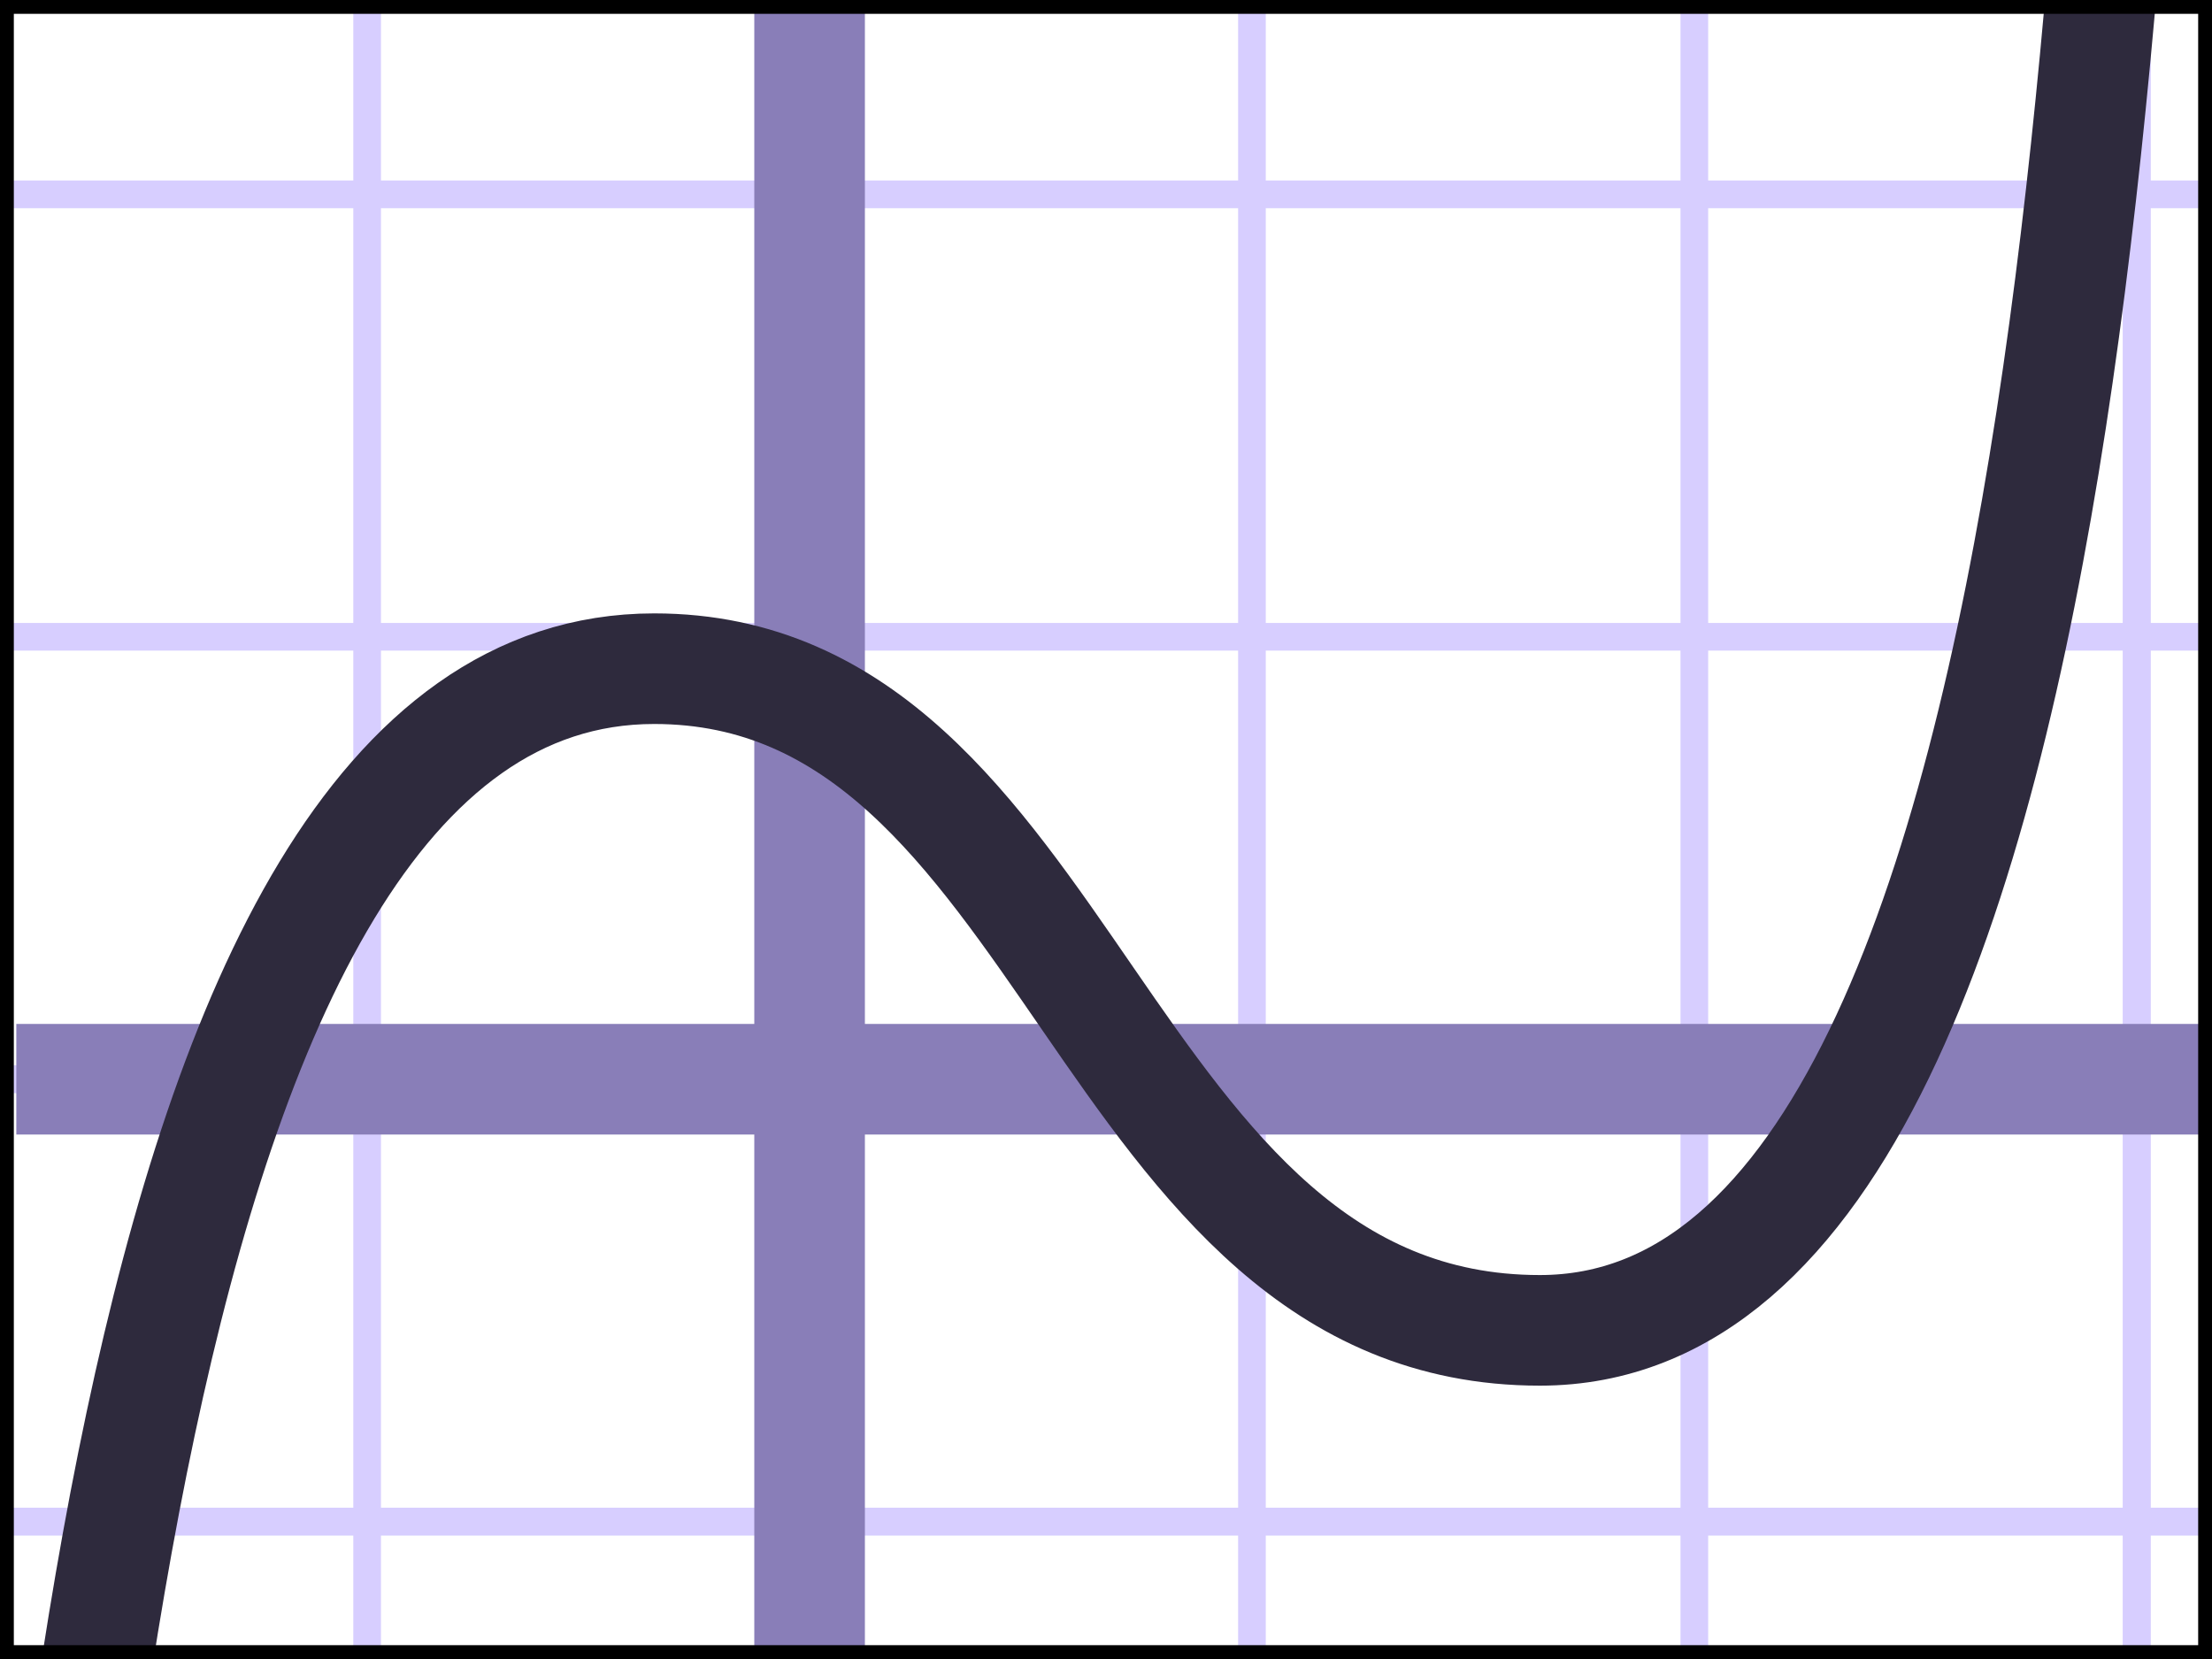
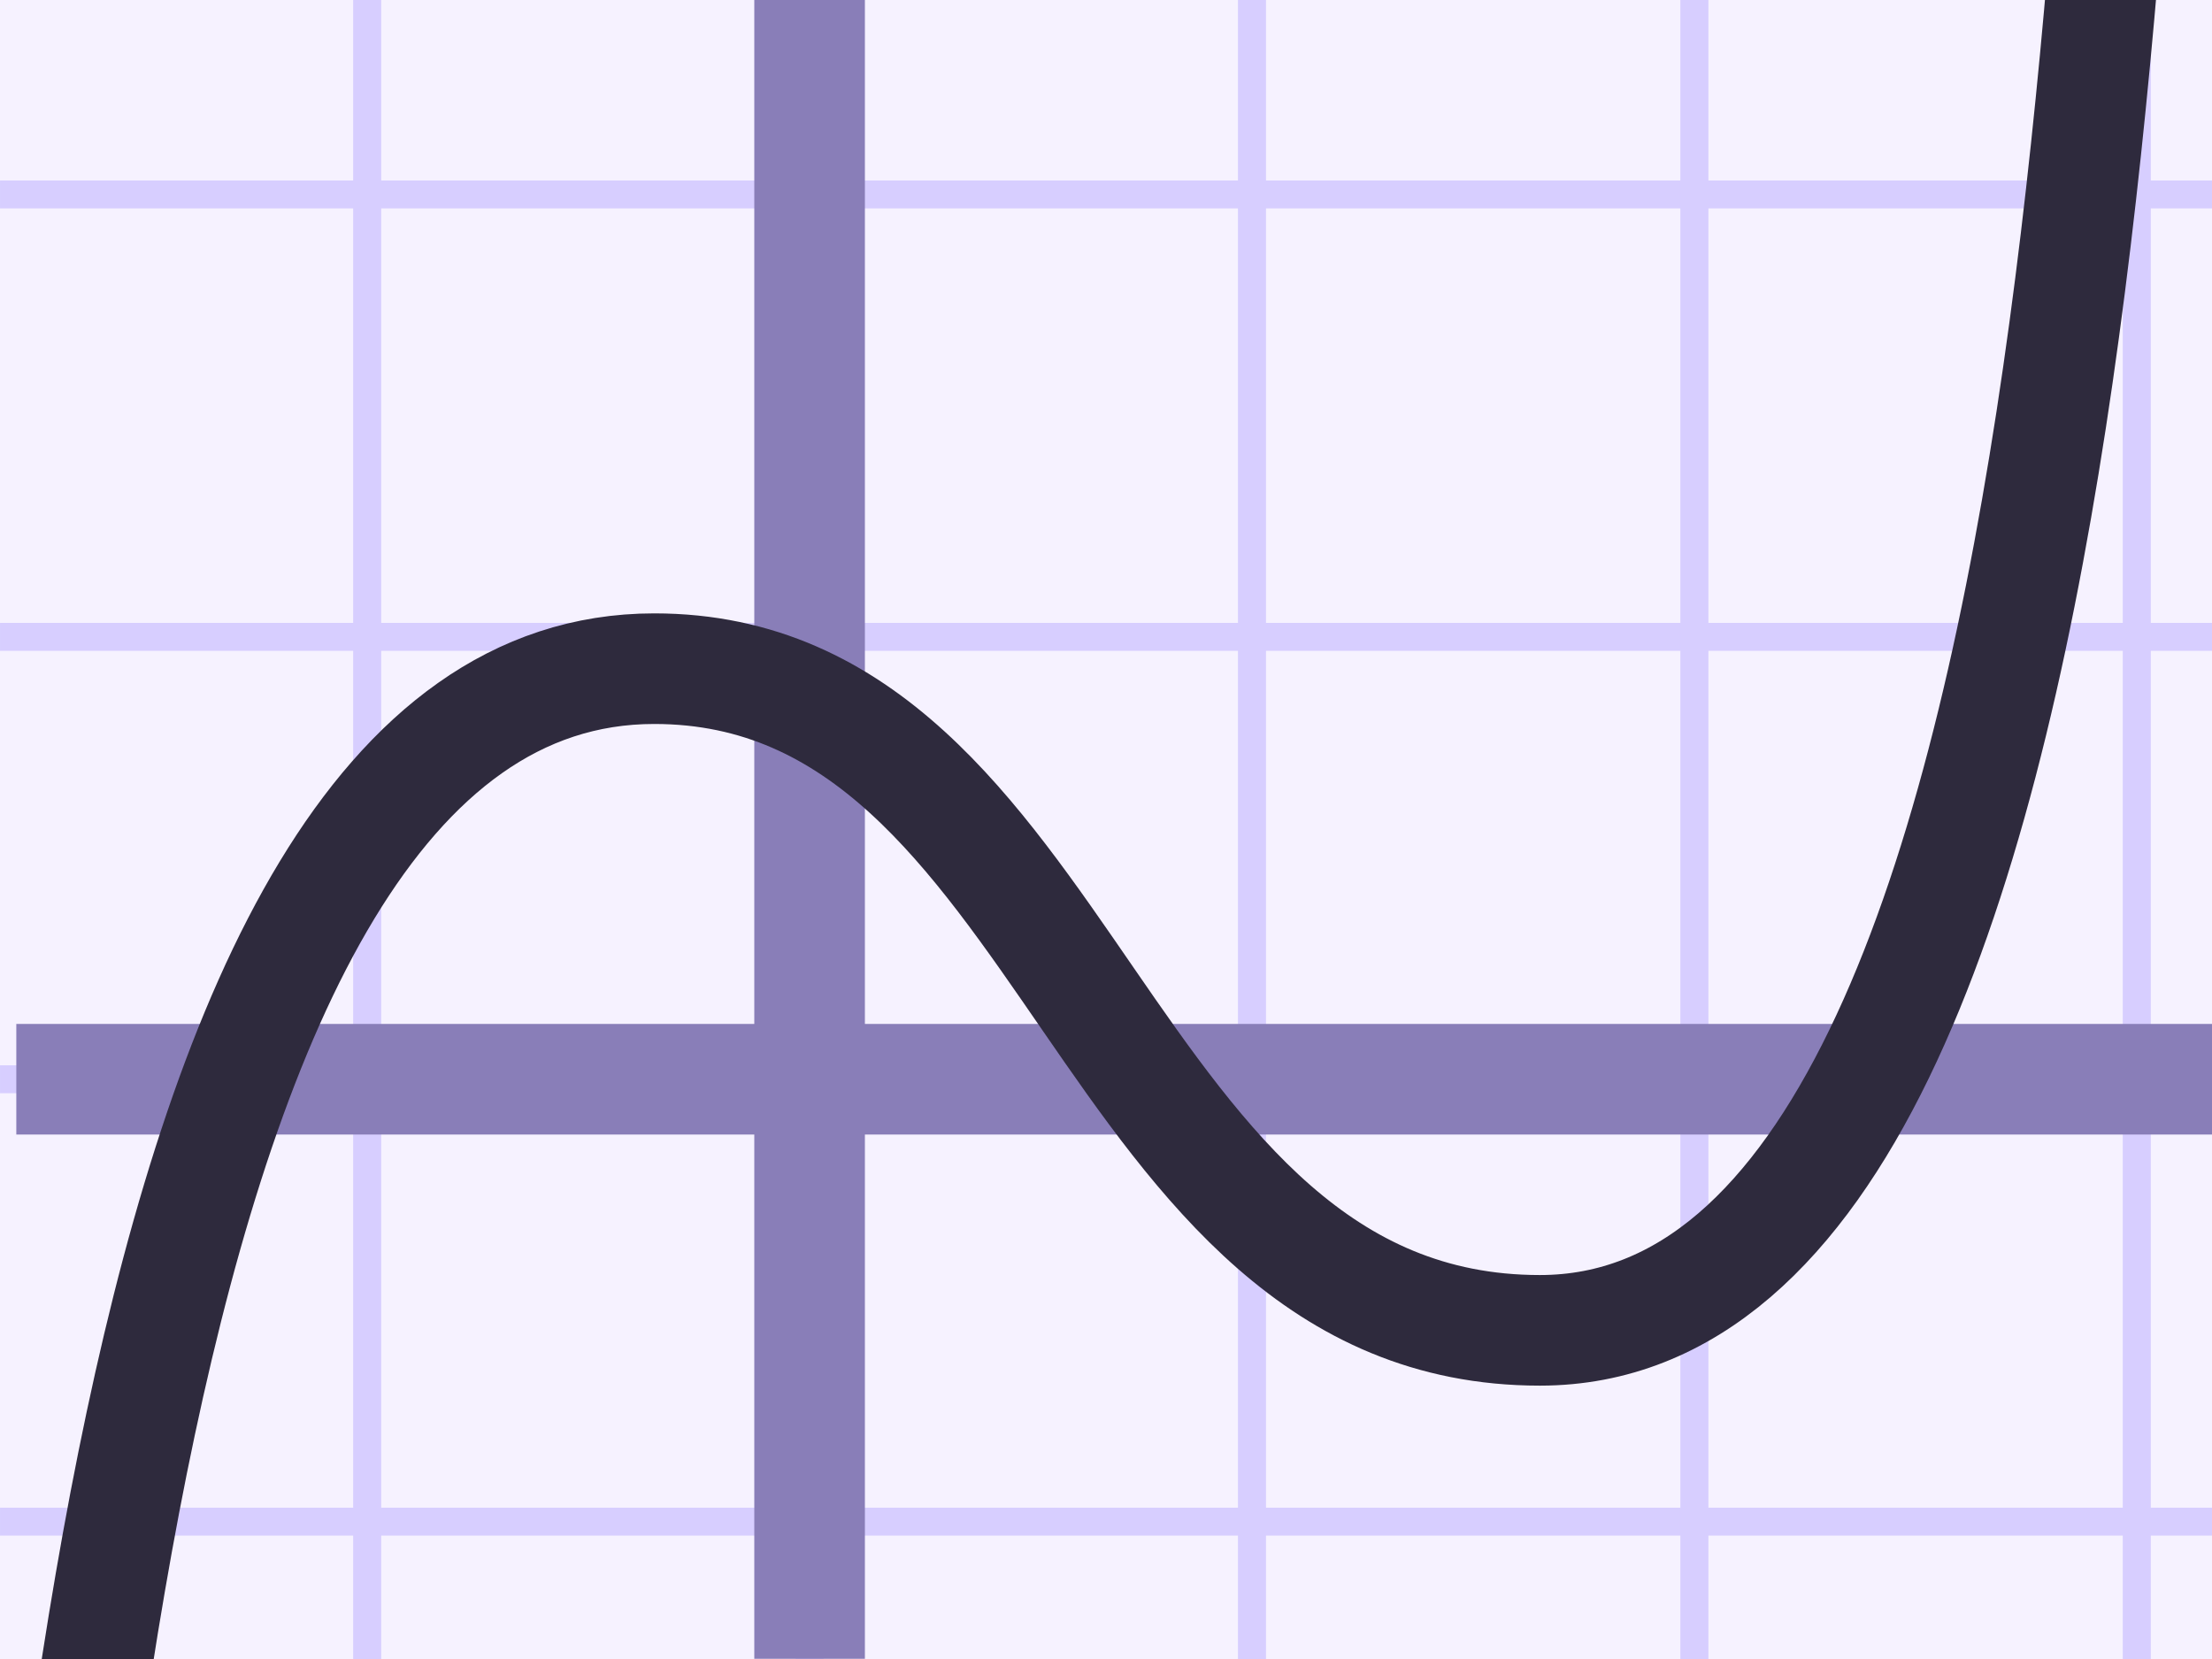
- <svg xmlns="http://www.w3.org/2000/svg" width="40mm" height="30mm" viewBox="0 0 40 30">
-   <defs>
-     <clipPath clipPathUnits="userSpaceOnUse" id="a">
-       <path style="fill:none;stroke:#000;stroke-width:.5;stroke-dasharray:none;stroke-opacity:1" d="M32.107 30.238h40v30h-40z" />
+ <svg xmlns="http://www.w3.org/2000/svg" width="40mm" height="30mm" viewBox="0 0 40 30" version="1.1" id="svg18471">
+   <defs id="defs18468">
+     <clipPath clipPathUnits="userSpaceOnUse" id="clipPath8783">
+       <rect style="fill:none;stroke:#000000;stroke-width:0.5;stroke-dasharray:none;stroke-opacity:1" id="rect8785" width="40" height="30" x="32.107" y="30.238" />
    </clipPath>
-     <clipPath clipPathUnits="userSpaceOnUse" id="b">
-       <path style="fill:none;stroke:#000;stroke-width:.5;stroke-dasharray:none;stroke-opacity:1" d="M32.107-1.762h40v30h-40z" />
+     <clipPath clipPathUnits="userSpaceOnUse" id="clipPath8779">
+       <rect style="fill:none;stroke:#000000;stroke-width:0.5;stroke-dasharray:none;stroke-opacity:1" id="rect8781" width="40" height="30" x="32.107" y="-1.762" />
    </clipPath>
-     <clipPath clipPathUnits="userSpaceOnUse" id="c">
-       <path style="fill:none;stroke:#000;stroke-width:.5;stroke-dasharray:none;stroke-opacity:1" d="M32.245 26.75h40v30h-40z" />
+     <clipPath clipPathUnits="userSpaceOnUse" id="clipPath2331">
+       <rect style="fill:none;stroke:#000000;stroke-width:0.5;stroke-dasharray:none;stroke-opacity:1" id="rect2333" width="40" height="30" x="32.245" y="26.75" />
    </clipPath>
  </defs>
-   <g transform="translate(-32.107 -30.238)" clip-path="url(#a)">
-     <path style="fill:none;stroke:#d7ceff;stroke-width:.5;stroke-dasharray:none;stroke-opacity:1" d="M30.746 25.753h8v8h-8zM38.746 25.753h8v8h-8zM46.746 25.753h8v8h-8zM54.746 25.753h8v8h-8zM62.746 25.753h8v8h-8zM30.746 33.753h8v8h-8zM38.746 33.753h8v8h-8zM46.746 33.753h8v8h-8zM54.746 33.753h8v8h-8zM62.746 33.753h8v8h-8zM30.746 41.753h8v8h-8zM38.746 41.753h8v8h-8zM46.746 41.753h8v8h-8zM54.746 41.753h8v8h-8zM62.746 41.753h8v8h-8z" />
-     <path style="fill:none;stroke:#d7ceff;stroke-width:.5;stroke-dasharray:none;stroke-opacity:1" d="M70.746 25.753h8v8h-8zM70.746 33.753h8v8h-8zM70.746 41.753h8v8h-8zM30.746 49.753h8v8h-8zM38.746 49.753h8v8h-8zM46.746 49.753h8v8h-8zM54.746 49.753h8v8h-8zM62.746 49.753h8v8h-8z" />
-     <path style="fill:none;stroke:#d7ceff;stroke-width:.5;stroke-dasharray:none;stroke-opacity:1" d="M70.746 49.753h8v8h-8z" />
+   <g id="layer1">
+     <rect style="fill:#f6f2ff;fill-opacity:1;stroke:none;stroke-width:1;stroke-dasharray:100, 50" id="rect4223" width="40" height="30" x="1.7763568e-15" y="0" />
+     <g id="g7879" transform="translate(-32.1065,-30.2379)" clip-path="url(#clipPath8783)">
+       <rect style="fill:none;stroke:#d7ceff;stroke-width:0.5;stroke-dasharray:none;stroke-opacity:1" id="rect2387" width="8" height="8" x="30.746" y="25.753" />
+       <rect style="fill:none;stroke:#d7ceff;stroke-width:0.5;stroke-dasharray:none;stroke-opacity:1" id="rect4833" width="8" height="8" x="38.746" y="25.753" />
+       <rect style="fill:none;stroke:#d7ceff;stroke-width:0.5;stroke-dasharray:none;stroke-opacity:1" id="rect4835" width="8" height="8" x="46.746" y="25.753" />
+       <rect style="fill:none;stroke:#d7ceff;stroke-width:0.5;stroke-dasharray:none;stroke-opacity:1" id="rect4837" width="8" height="8" x="54.746" y="25.753" />
+       <rect style="fill:none;stroke:#d7ceff;stroke-width:0.5;stroke-dasharray:none;stroke-opacity:1" id="rect4839" width="8" height="8" x="62.746" y="25.753" />
+       <rect style="fill:none;stroke:#d7ceff;stroke-width:0.5;stroke-dasharray:none;stroke-opacity:1" id="rect4843" width="8" height="8" x="30.746" y="33.753" />
+       <rect style="fill:none;stroke:#d7ceff;stroke-width:0.5;stroke-dasharray:none;stroke-opacity:1" id="rect4845" width="8" height="8" x="38.746" y="33.753" />
+       <rect style="fill:none;stroke:#d7ceff;stroke-width:0.5;stroke-dasharray:none;stroke-opacity:1" id="rect4847" width="8" height="8" x="46.746" y="33.753" />
+       <rect style="fill:none;stroke:#d7ceff;stroke-width:0.5;stroke-dasharray:none;stroke-opacity:1" id="rect4849" width="8" height="8" x="54.746" y="33.753" />
+       <rect style="fill:none;stroke:#d7ceff;stroke-width:0.5;stroke-dasharray:none;stroke-opacity:1" id="rect4851" width="8" height="8" x="62.746" y="33.753" />
+       <rect style="fill:none;stroke:#d7ceff;stroke-width:0.5;stroke-dasharray:none;stroke-opacity:1" id="rect4855" width="8" height="8" x="30.746" y="41.753" />
+       <rect style="fill:none;stroke:#d7ceff;stroke-width:0.5;stroke-dasharray:none;stroke-opacity:1" id="rect4857" width="8" height="8" x="38.746" y="41.753" />
+       <rect style="fill:none;stroke:#d7ceff;stroke-width:0.5;stroke-dasharray:none;stroke-opacity:1" id="rect4859" width="8" height="8" x="46.746" y="41.753" />
+       <rect style="fill:none;stroke:#d7ceff;stroke-width:0.5;stroke-dasharray:none;stroke-opacity:1" id="rect4861" width="8" height="8" x="54.746" y="41.753" />
+       <rect style="fill:none;stroke:#d7ceff;stroke-width:0.5;stroke-dasharray:none;stroke-opacity:1" id="rect4863" width="8" height="8" x="62.746" y="41.753" />
+       <rect style="fill:none;stroke:#d7ceff;stroke-width:0.5;stroke-dasharray:none;stroke-opacity:1" id="rect4841" width="8" height="8" x="70.746" y="25.753" />
+       <rect style="fill:none;stroke:#d7ceff;stroke-width:0.5;stroke-dasharray:none;stroke-opacity:1" id="rect4853" width="8" height="8" x="70.746" y="33.753" />
+       <rect style="fill:none;stroke:#d7ceff;stroke-width:0.5;stroke-dasharray:none;stroke-opacity:1" id="rect4865" width="8" height="8" x="70.746" y="41.753" />
+       <rect style="fill:none;stroke:#d7ceff;stroke-width:0.5;stroke-dasharray:none;stroke-opacity:1" id="rect4867" width="8" height="8" x="30.746" y="49.753" />
+       <rect style="fill:none;stroke:#d7ceff;stroke-width:0.5;stroke-dasharray:none;stroke-opacity:1" id="rect4869" width="8" height="8" x="38.746" y="49.753" />
+       <rect style="fill:none;stroke:#d7ceff;stroke-width:0.5;stroke-dasharray:none;stroke-opacity:1" id="rect4871" width="8" height="8" x="46.746" y="49.753" />
+       <rect style="fill:none;stroke:#d7ceff;stroke-width:0.5;stroke-dasharray:none;stroke-opacity:1" id="rect4873" width="8" height="8" x="54.746" y="49.753" />
+       <rect style="fill:none;stroke:#d7ceff;stroke-width:0.5;stroke-dasharray:none;stroke-opacity:1" id="rect4875" width="8" height="8" x="62.746" y="49.753" />
+       <rect style="fill:none;stroke:#d7ceff;stroke-width:0.5;stroke-dasharray:none;stroke-opacity:1" id="rect4877" width="8" height="8" x="70.746" y="49.753" />
+     </g>
+     <g id="g8715" transform="translate(-32.1065,1.762104)" clip-path="url(#clipPath8779)">
+       <rect style="fill:none;stroke:#d7ceff;stroke-width:0.5;stroke-dasharray:none;stroke-opacity:1" id="rect8667" width="8" height="8" x="30.746" y="25.753" />
+       <rect style="fill:none;stroke:#d7ceff;stroke-width:0.5;stroke-dasharray:none;stroke-opacity:1" id="rect8669" width="8" height="8" x="38.746" y="25.753" />
+       <rect style="fill:none;stroke:#d7ceff;stroke-width:0.5;stroke-dasharray:none;stroke-opacity:1" id="rect8671" width="8" height="8" x="46.746" y="25.753" />
+       <rect style="fill:none;stroke:#d7ceff;stroke-width:0.5;stroke-dasharray:none;stroke-opacity:1" id="rect8673" width="8" height="8" x="54.746" y="25.753" />
+       <rect style="fill:none;stroke:#d7ceff;stroke-width:0.5;stroke-dasharray:none;stroke-opacity:1" id="rect8675" width="8" height="8" x="62.746" y="25.753" />
+       <rect style="fill:none;stroke:#d7ceff;stroke-width:0.5;stroke-dasharray:none;stroke-opacity:1" id="rect8677" width="8" height="8" x="30.746" y="33.753" />
+       <rect style="fill:none;stroke:#d7ceff;stroke-width:0.5;stroke-dasharray:none;stroke-opacity:1" id="rect8679" width="8" height="8" x="38.746" y="33.753" />
+       <rect style="fill:none;stroke:#d7ceff;stroke-width:0.5;stroke-dasharray:none;stroke-opacity:1" id="rect8681" width="8" height="8" x="46.746" y="33.753" />
+       <rect style="fill:none;stroke:#d7ceff;stroke-width:0.5;stroke-dasharray:none;stroke-opacity:1" id="rect8683" width="8" height="8" x="54.746" y="33.753" />
+       <rect style="fill:none;stroke:#d7ceff;stroke-width:0.5;stroke-dasharray:none;stroke-opacity:1" id="rect8685" width="8" height="8" x="62.746" y="33.753" />
+       <rect style="fill:none;stroke:#d7ceff;stroke-width:0.5;stroke-dasharray:none;stroke-opacity:1" id="rect8687" width="8" height="8" x="30.746" y="41.753" />
+       <rect style="fill:none;stroke:#d7ceff;stroke-width:0.5;stroke-dasharray:none;stroke-opacity:1" id="rect8689" width="8" height="8" x="38.746" y="41.753" />
+       <rect style="fill:none;stroke:#d7ceff;stroke-width:0.5;stroke-dasharray:none;stroke-opacity:1" id="rect8691" width="8" height="8" x="46.746" y="41.753" />
+       <rect style="fill:none;stroke:#d7ceff;stroke-width:0.5;stroke-dasharray:none;stroke-opacity:1" id="rect8693" width="8" height="8" x="54.746" y="41.753" />
+       <rect style="fill:none;stroke:#d7ceff;stroke-width:0.5;stroke-dasharray:none;stroke-opacity:1" id="rect8695" width="8" height="8" x="62.746" y="41.753" />
+       <rect style="fill:none;stroke:#d7ceff;stroke-width:0.5;stroke-dasharray:none;stroke-opacity:1" id="rect8697" width="8" height="8" x="70.746" y="25.753" />
+       <rect style="fill:none;stroke:#d7ceff;stroke-width:0.5;stroke-dasharray:none;stroke-opacity:1" id="rect8699" width="8" height="8" x="70.746" y="33.753" />
+       <rect style="fill:none;stroke:#d7ceff;stroke-width:0.5;stroke-dasharray:none;stroke-opacity:1" id="rect8701" width="8" height="8" x="70.746" y="41.753" />
+       <rect style="fill:none;stroke:#d7ceff;stroke-width:0.5;stroke-dasharray:none;stroke-opacity:1" id="rect8703" width="8" height="8" x="30.746" y="49.753" />
+       <rect style="fill:none;stroke:#d7ceff;stroke-width:0.5;stroke-dasharray:none;stroke-opacity:1" id="rect8705" width="8" height="8" x="38.746" y="49.753" />
+       <rect style="fill:none;stroke:#d7ceff;stroke-width:0.5;stroke-dasharray:none;stroke-opacity:1" id="rect8707" width="8" height="8" x="46.746" y="49.753" />
+       <rect style="fill:none;stroke:#d7ceff;stroke-width:0.5;stroke-dasharray:none;stroke-opacity:1" id="rect8709" width="8" height="8" x="54.746" y="49.753" />
+       <rect style="fill:none;stroke:#d7ceff;stroke-width:0.5;stroke-dasharray:none;stroke-opacity:1" id="rect8711" width="8" height="8" x="62.746" y="49.753" />
+       <rect style="fill:none;stroke:#d7ceff;stroke-width:0.5;stroke-dasharray:none;stroke-opacity:1" id="rect8713" width="8" height="8" x="70.746" y="49.753" />
+     </g>
+     <path style="fill:none;stroke:#897eb8;stroke-width:2;stroke-dasharray:none;stroke-opacity:1" d="M 0.295,19.516 H 40.068 14.64 V -0.013 29.996" id="path900" />
+     <path style="fill:none;stroke:#2e2a3d;stroke-width:2;stroke-dasharray:none;stroke-opacity:1" d="m 32.068,74.536 c 1.236,-11.183 2.017,-35.694 12.008,-35.694 7.565,0 8.032,11.965 16.014,11.965 10.72,0 10.223,-31.332 11.143,-37.722" id="path1462" clip-path="url(#clipPath2331)" transform="translate(-32.24489,-26.75024)" />
  </g>
-   <g transform="translate(-32.107 1.762)" clip-path="url(#b)">
-     <path style="fill:none;stroke:#d7ceff;stroke-width:.5;stroke-dasharray:none;stroke-opacity:1" d="M30.746 25.753h8v8h-8zM38.746 25.753h8v8h-8zM46.746 25.753h8v8h-8zM54.746 25.753h8v8h-8zM62.746 25.753h8v8h-8zM30.746 33.753h8v8h-8zM38.746 33.753h8v8h-8zM46.746 33.753h8v8h-8zM54.746 33.753h8v8h-8zM62.746 33.753h8v8h-8zM30.746 41.753h8v8h-8zM38.746 41.753h8v8h-8zM46.746 41.753h8v8h-8zM54.746 41.753h8v8h-8zM62.746 41.753h8v8h-8z" />
-     <path style="fill:none;stroke:#d7ceff;stroke-width:.5;stroke-dasharray:none;stroke-opacity:1" d="M70.746 25.753h8v8h-8zM70.746 33.753h8v8h-8zM70.746 41.753h8v8h-8zM30.746 49.753h8v8h-8zM38.746 49.753h8v8h-8zM46.746 49.753h8v8h-8zM54.746 49.753h8v8h-8zM62.746 49.753h8v8h-8z" />
-     <path style="fill:none;stroke:#d7ceff;stroke-width:.5;stroke-dasharray:none;stroke-opacity:1" d="M70.746 49.753h8v8h-8z" />
-   </g>
-   <path style="fill:none;stroke:#897eb8;stroke-width:2;stroke-dasharray:none;stroke-opacity:1" d="M.295 19.516h39.773H14.64V-.014v30.01" />
-   <path style="fill:none;stroke:#2e2a3d;stroke-width:2;stroke-dasharray:none;stroke-opacity:1" d="M32.068 74.536c1.236-11.183 2.016-35.694 12.007-35.694 7.565 0 8.032 11.965 16.015 11.965 10.72 0 10.223-31.332 11.143-37.723" clip-path="url(#c)" transform="translate(-32.245 -26.75)" />
-   <path style="fill:none;stroke:#000;stroke-width:.5;stroke-dasharray:none;stroke-opacity:1" d="M0 0h40v30H0z" />
</svg>
